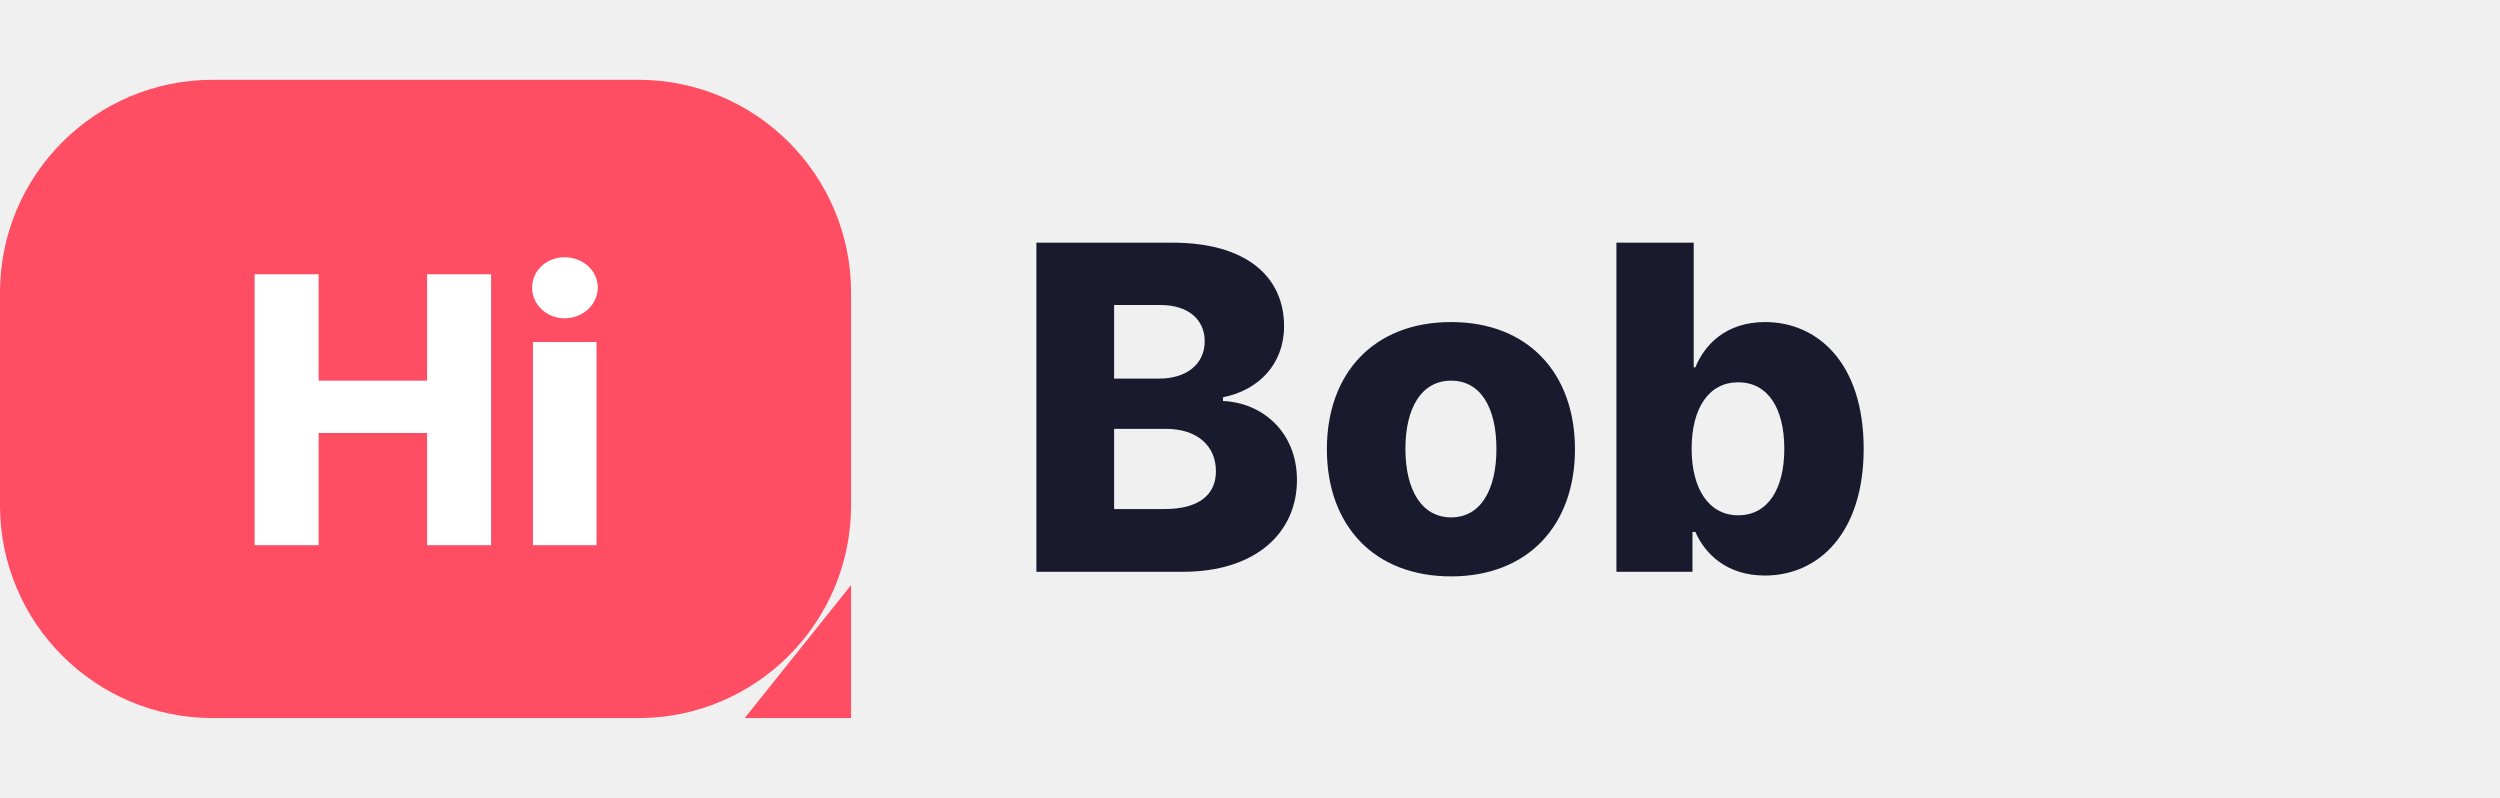
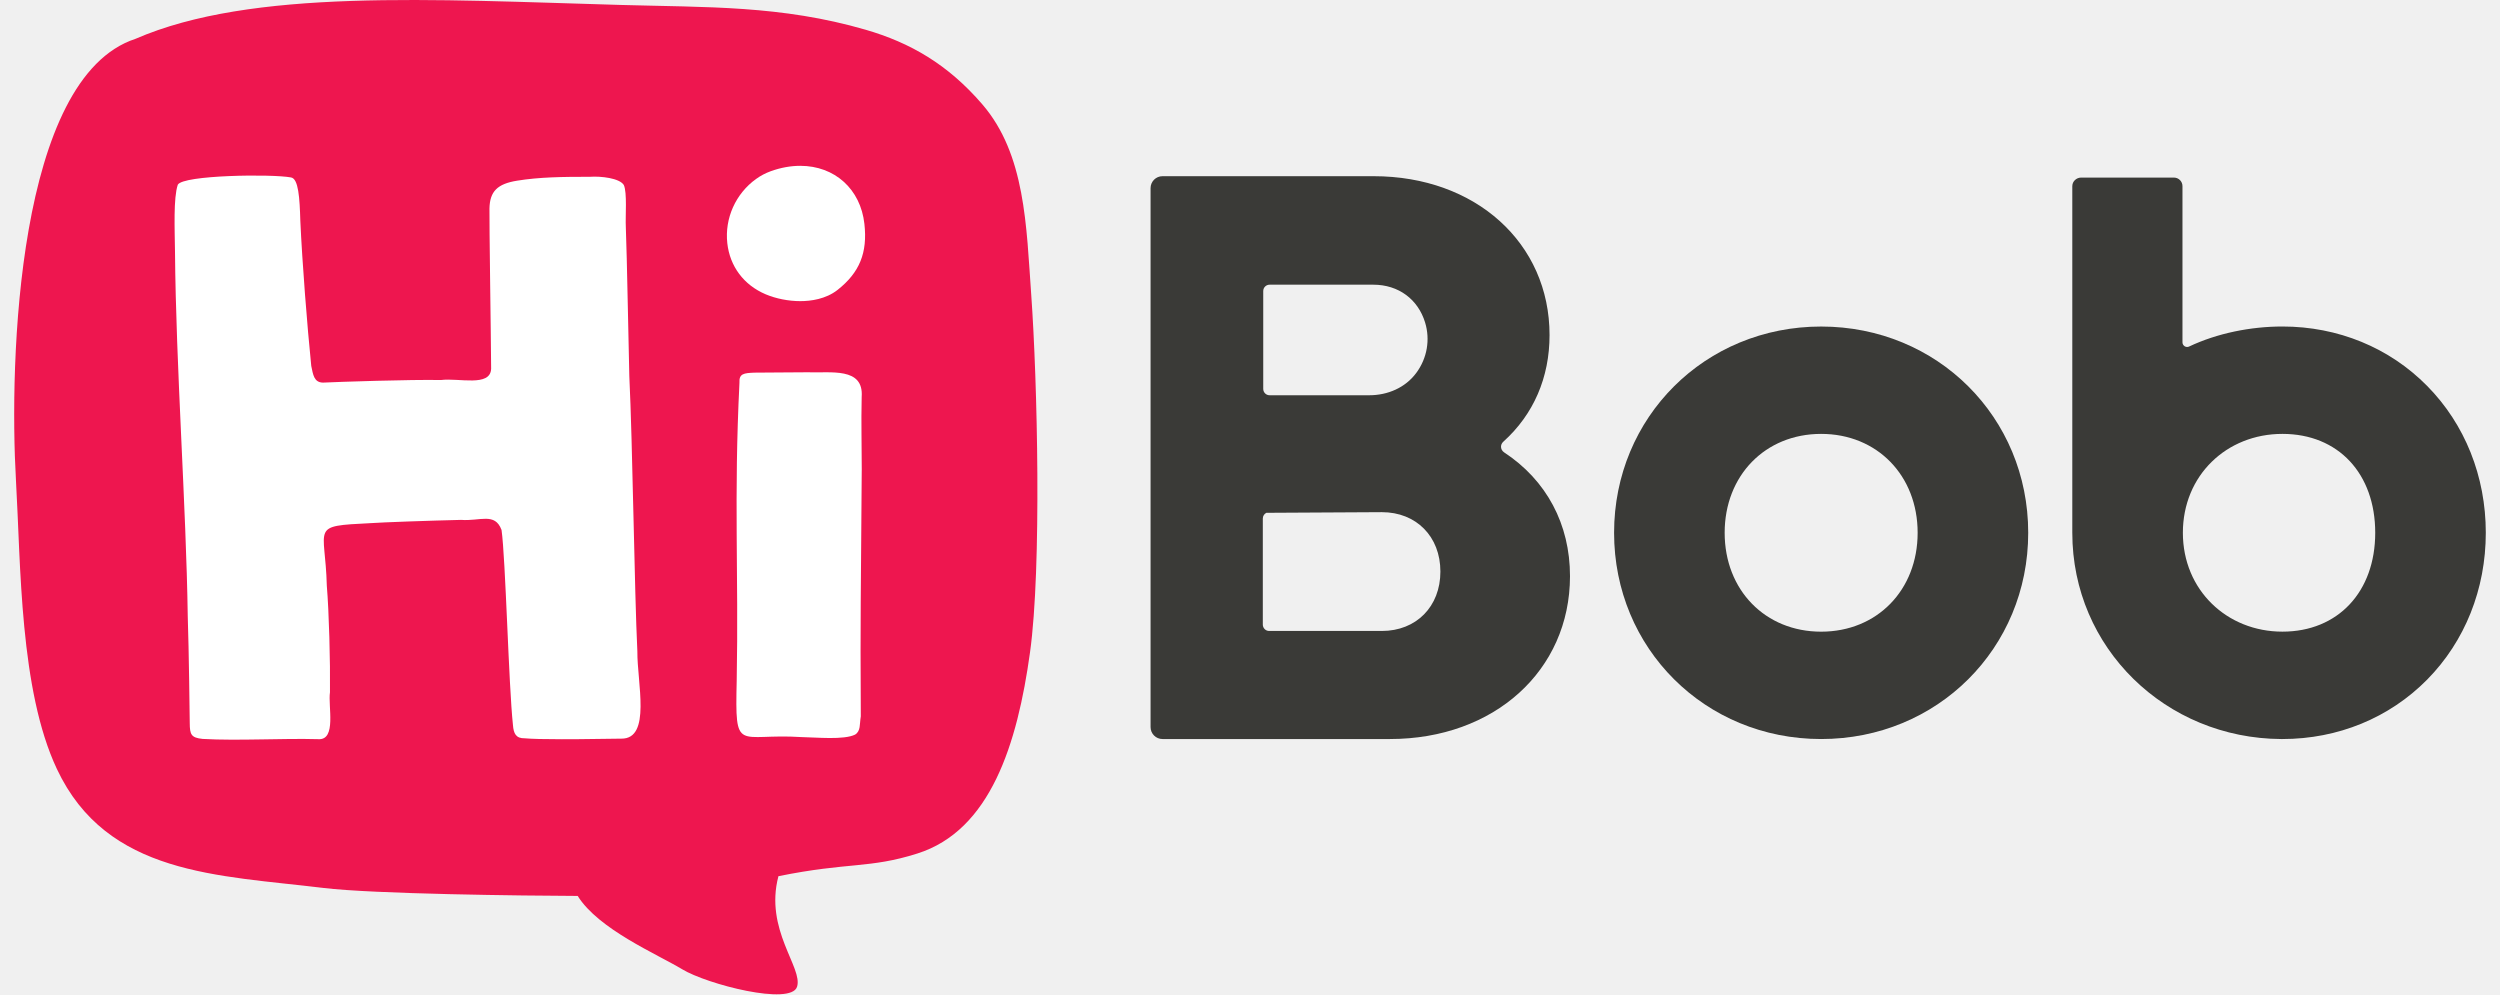
- <svg xmlns="http://www.w3.org/2000/svg" width="94" height="30" viewBox="0 0 94 30" fill="none">
-   <rect x="0" y="3" width="32" height="24" rx="8" fill="#FF4E64" />
-   <path d="M28 27 L32 27 L32 22 Z" fill="#FF4E64" />
-   <text x="16" y="20.5" font-family="Inter, system-ui, sans-serif" font-size="14" font-weight="800" fill="#FFFFFF" text-anchor="middle">Hi</text>
-   <text x="38" y="21.5" font-family="Inter, system-ui, sans-serif" font-size="17" font-weight="800" fill="#1A1A2E">Bob</text>
+ <svg xmlns="http://www.w3.org/2000/svg" height="35" width="88" role="img" aria-label="Hibob Logo" class="custom-logo" fill="none" viewBox="0 0 88 35">
+   <path d="M55.264 20.289V20.28C55.264 18.453 54.439 16.904 52.942 15.921C52.871 15.873 52.831 15.795 52.836 15.709C52.84 15.645 52.874 15.586 52.921 15.544C53.983 14.586 54.544 13.289 54.544 11.793C54.544 8.554 51.94 6.202 48.35 6.202H40.92C40.688 6.202 40.5 6.39 40.5 6.623V25.593C40.5 25.826 40.688 26.014 40.92 26.014H48.925C52.592 26.014 55.258 23.607 55.264 20.289ZM44.466 10.244C44.466 10.12 44.566 10.021 44.69 10.021H48.339C49.234 10.021 49.915 10.54 50.163 11.35C50.348 11.954 50.236 12.609 49.855 13.124C49.467 13.649 48.847 13.913 48.195 13.913H44.69C44.566 13.913 44.466 13.813 44.466 13.69V10.244ZM44.451 21.985V18.252C44.451 18.163 44.502 18.088 44.576 18.051L48.64 18.028C49.854 18.028 50.702 18.887 50.702 20.119C50.702 21.35 49.854 22.21 48.64 22.21H44.674C44.55 22.21 44.451 22.109 44.451 21.985Z" fill="#3a3a37" />
+   <path d="M64.104 11.494C60.018 11.494 56.816 14.683 56.816 18.754C56.816 22.825 60.017 26.014 64.104 26.014C68.191 26.014 71.393 22.825 71.393 18.754C71.393 14.683 68.192 11.494 64.104 11.494ZM64.104 22.235C62.136 22.235 60.708 20.771 60.708 18.754C60.708 16.737 62.136 15.273 64.104 15.273C66.073 15.273 67.501 16.737 67.501 18.754C67.501 20.771 66.073 22.235 64.104 22.235Z" fill="#3a3a37" />
+   <path d="M85.436 23.922C86.767 22.572 87.5 20.736 87.5 18.753C87.5 16.77 86.767 14.934 85.436 13.585C84.106 12.236 82.297 11.493 80.342 11.493C79.222 11.493 78.045 11.73 77.056 12.198C77.011 12.221 76.948 12.219 76.9 12.189C76.852 12.158 76.823 12.106 76.823 12.052V6.552C76.823 6.386 76.689 6.251 76.522 6.251H73.255C73.089 6.251 72.945 6.385 72.945 6.552V18.754C72.945 22.812 76.233 25.993 80.301 26.014H80.341C82.296 26.014 84.106 25.27 85.436 23.922ZM76.837 18.754C76.837 16.737 78.373 15.273 80.341 15.273C82.309 15.273 83.608 16.672 83.608 18.754C83.608 20.835 82.295 22.234 80.341 22.234C78.388 22.234 76.837 20.77 76.837 18.754Z" fill="#3a3a37" />
+   <path d="M36.3 10.385C36.126 7.953 36.096 5.434 34.577 3.672C33.366 2.266 32.044 1.504 30.468 1.046C27.498 .184 24.872 .26 21.845 .174C15.223 -.013 8.866 -.412 4.769 1.367C.6 2.733 .32 12.704 .562 16.912C.734 19.896 .691 24.279 2.001 27.065C3.763 30.815 7.677 30.803 11.378 31.255C13.142 31.471 18.483 31.53 20.335 31.537C21.071 32.714 23.117 33.578 24.009 34.116C24.901 34.655 27.841 35.406 28.056 34.735C28.272 34.064 26.901 32.728 27.401 30.842C29.878 30.34 30.597 30.581 32.293 30.043C34.86 29.23 35.809 26.201 36.257 22.961C36.671 19.972 36.516 13.394 36.3 10.385Z" fill="#ee164f" />
+   <path d="M17.654 18.652C17.797 19.662 17.904 24.106 18.056 25.521C18.078 25.824 18.164 25.994 18.469 25.988C18.712 26.01 19.152 26.021 19.777 26.021C20.515 26.024 21.259 26.003 21.875 26C22.933 26.01 22.424 24.02 22.435 22.926C22.332 20.816 22.268 15.614 22.152 13.237C22.136 12.738 22.067 8.87 22.029 7.994C22.009 7.619 22.081 6.777 21.958 6.512C21.81 6.27 21.149 6.196 20.77 6.223C19.792 6.223 18.983 6.233 18.202 6.36C17.506 6.472 17.242 6.738 17.229 7.339C17.224 7.519 17.238 8.698 17.253 9.946C17.266 11.101 17.286 12.327 17.288 12.979C17.263 13.633 16.148 13.295 15.52 13.377C14.491 13.355 11.883 13.442 11.367 13.468C11.051 13.46 11.021 13.19 10.956 12.88C10.812 11.46 10.64 9.272 10.572 7.781C10.548 6.965 10.507 6.288 10.244 6.246C9.567 6.119 6.438 6.16 6.258 6.503C6.101 6.968 6.15 8.068 6.16 8.86C6.193 12.9 6.553 17.801 6.609 21.698C6.65 22.883 6.678 25.324 6.679 25.452C6.682 25.858 6.728 25.966 7.131 26.01C8.393 26.081 9.939 25.983 11.204 26.019C11.855 26.06 11.541 24.851 11.615 24.368C11.628 23.29 11.582 21.551 11.504 20.622C11.452 18.5 10.88 18.523 13.04 18.415C13.416 18.386 15.187 18.324 16.23 18.3C16.899 18.352 17.419 18.027 17.653 18.652H17.654Z" fill="white" />
+   <path clip-rule="evenodd" d="M30.427 7.88C30.292 6.658 29.383 5.837 28.168 5.837C27.829 5.837 27.481 5.901 27.135 6.025C26.946 6.094 26.773 6.184 26.621 6.295C26.618 6.296 26.616 6.298 26.614 6.299C25.894 6.818 25.505 7.684 25.601 8.56C25.691 9.376 26.18 10.03 26.946 10.357C26.949 10.357 26.953 10.36 26.953 10.36C27.312 10.512 27.755 10.6 28.168 10.6C28.538 10.6 29.067 10.531 29.482 10.205C30.258 9.593 30.541 8.897 30.427 7.88Z" fill="white" fill-rule="evenodd" />
+   <path d="M30.334 16.551C30.334 15.615 30.31 14.949 30.331 13.976C30.412 12.909 29.233 13.137 28.416 13.104C27.785 13.104 27.161 13.117 26.559 13.117C26.183 13.132 26.009 13.15 26.029 13.474C25.827 17.532 26.003 20.125 25.932 23.96C25.873 26.563 25.948 25.8 28.223 25.946C28.732 25.954 29.71 26.054 30.104 25.856C30.302 25.722 30.252 25.506 30.3 25.215C30.278 21.454 30.305 21.154 30.333 16.549V16.55L30.334 16.551Z" fill="white" />
</svg>
